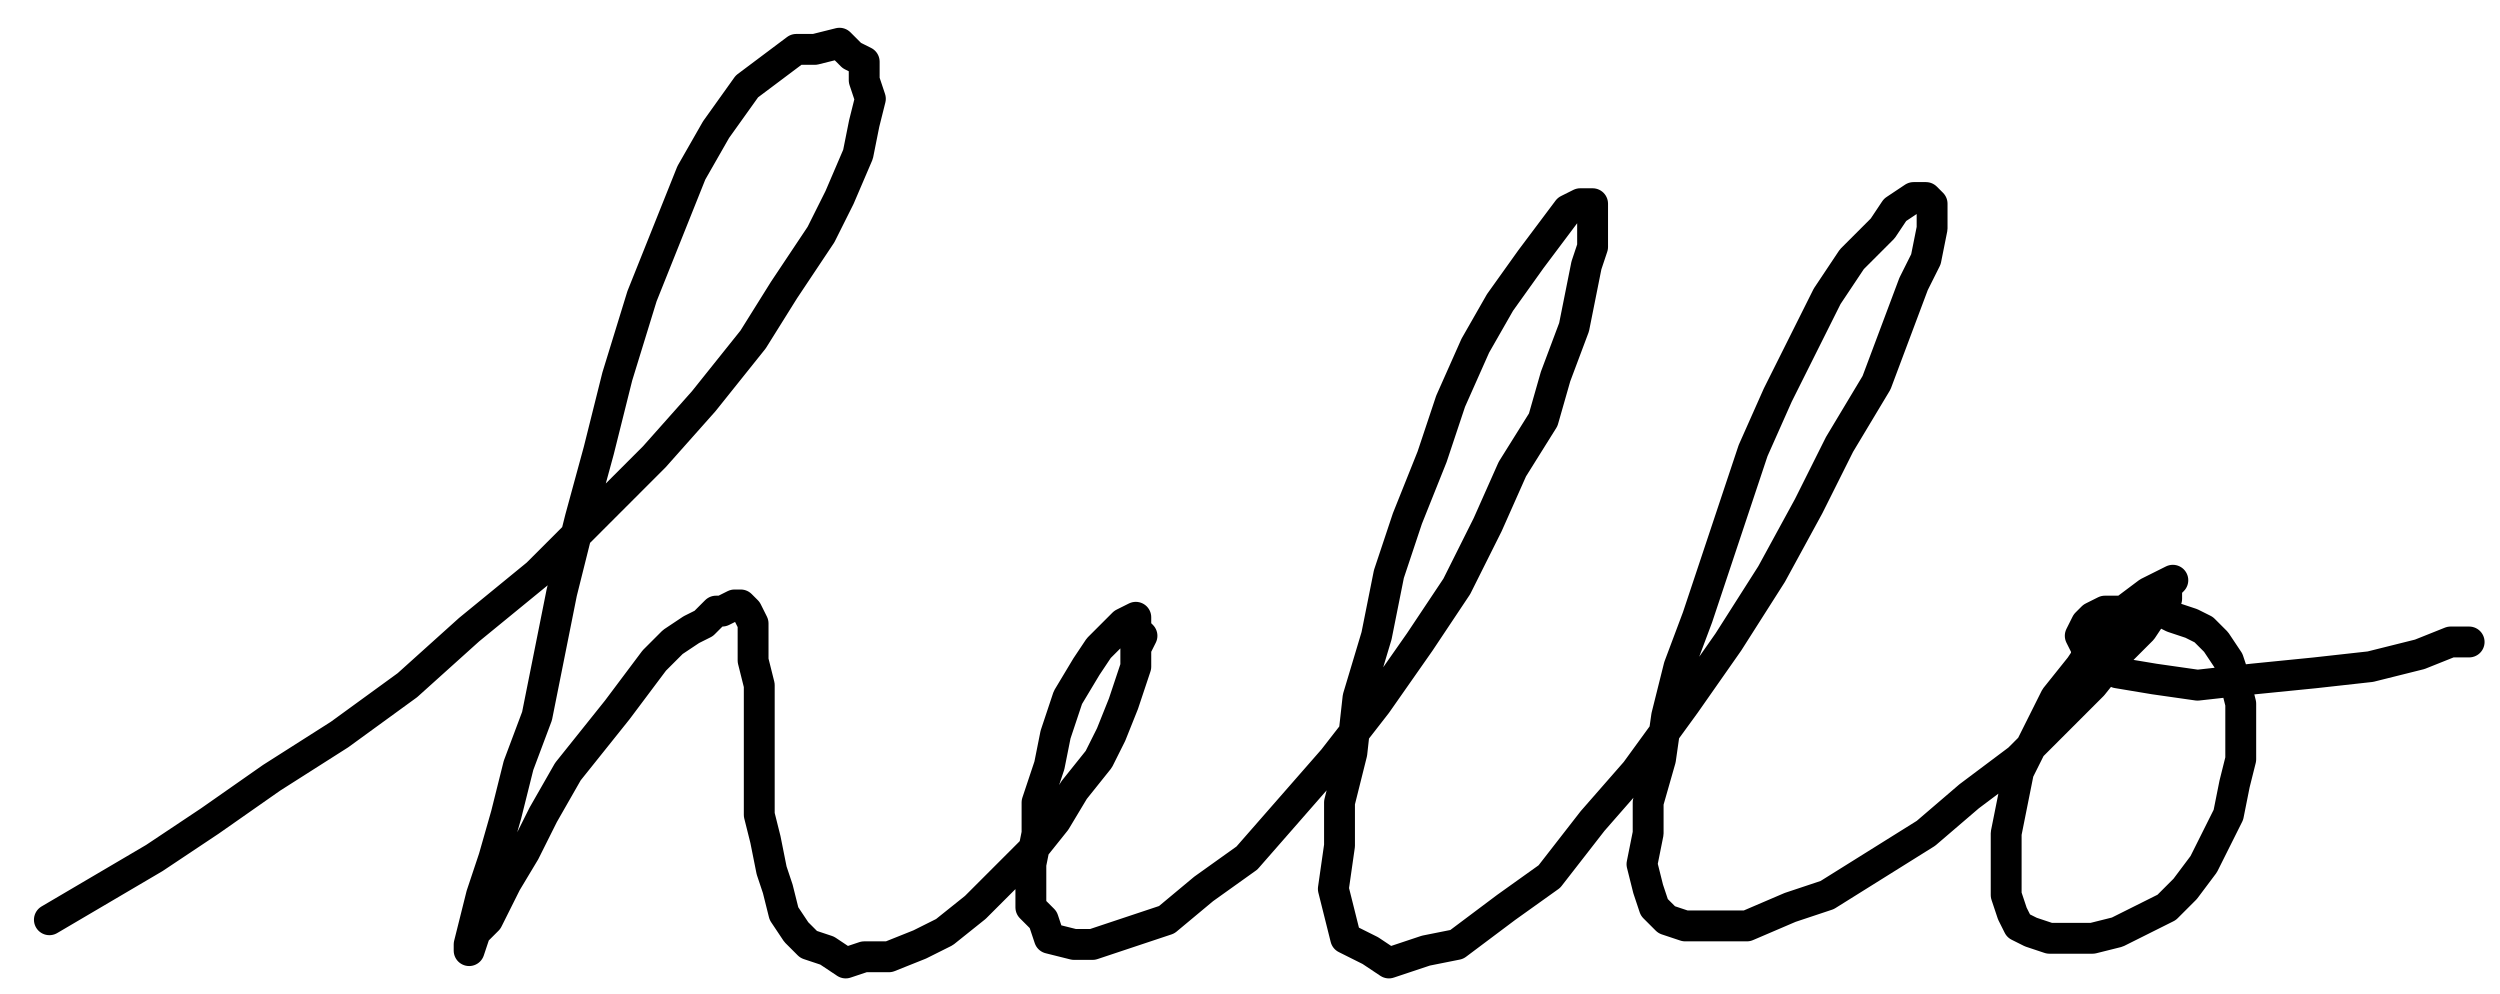
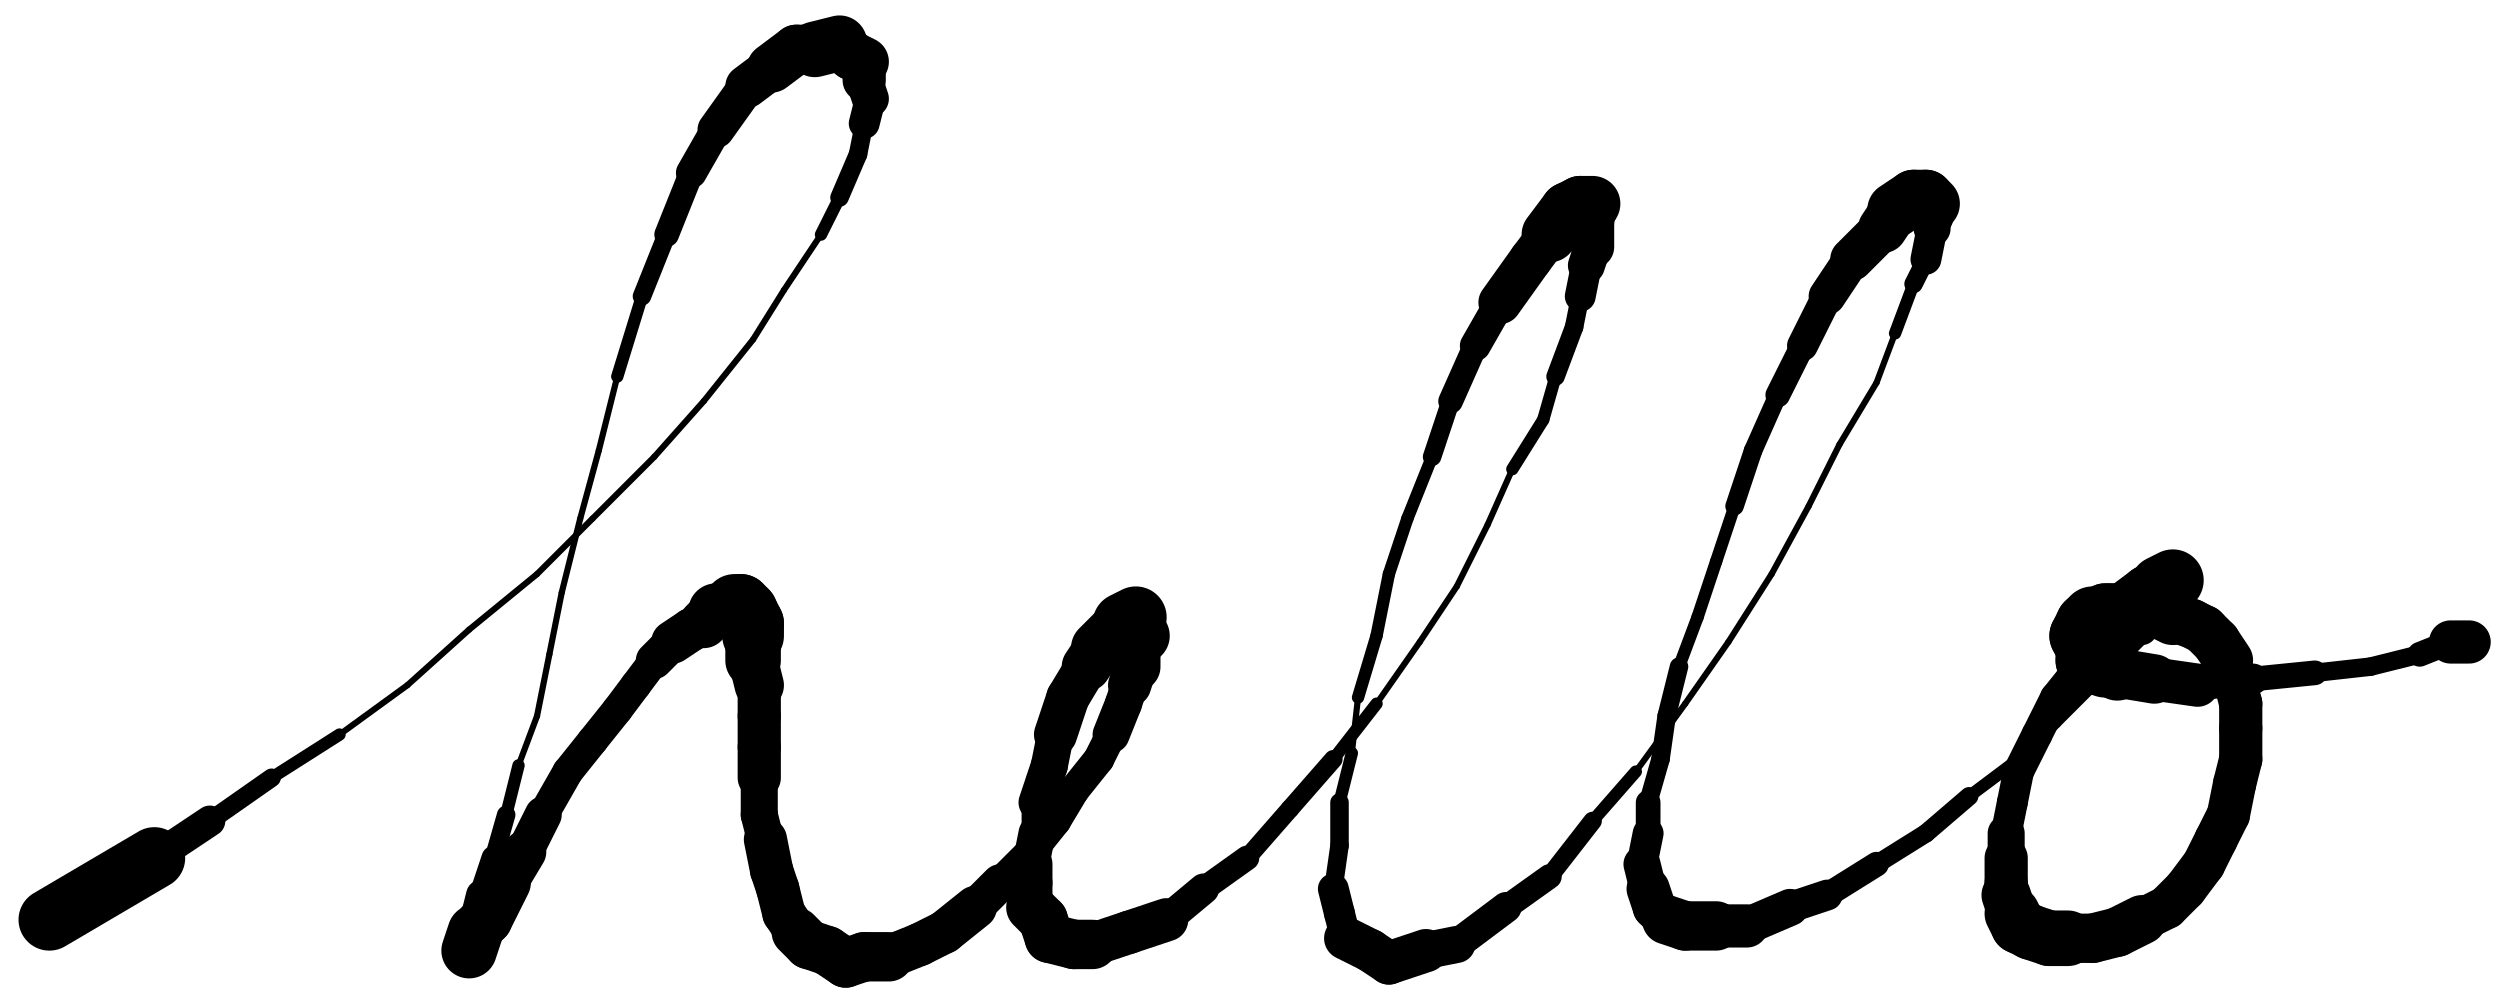
<svg xmlns="http://www.w3.org/2000/svg" viewBox="0 0 405 161" preserveAspectRatio="xMidYMid meet" width="100%" height="100%">
-   <polyline points="8,149 25,139 34,133 44,126 55,119 66,111 76,102 87,93 96,84 106,74 114,65 122,55 127,47 133,38 136,32 139,25 140,20 141,16 140,13 140,10 138,9 136,7 132,8 129,8 125,11 121,14 116,21 112,28 108,38 104,48 100,61 97,73 94,84 91,96 89,106 87,116 84,124 82,132 80,139 78,145 77,149 76,153 76,153 76,154 77,151 79,149 82,143 85,138 88,132 92,125 96,120 100,115 103,111 106,107 109,104 112,102 114,101 116,99 117,99 119,98 120,98 121,99 122,101 122,103 122,107 123,111 123,116 123,121 123,126 123,132 124,136 125,141 126,144 127,148 129,151 131,153 134,154 137,156 140,155 144,155 149,153 153,151 158,147 162,143 167,138 171,133 174,128 178,123 180,119 182,114 183,111 184,108 184,105 185,103 184,102 184,100 182,101 181,102 178,105 176,108 173,113 171,119 170,124 168,130 168,135 167,140 167,143 167,147 169,149 170,152 174,153 177,153 183,151 189,149 195,144 202,139 209,131 216,123 223,114 230,104 236,95 241,85 245,76 250,68 252,61 255,53 256,48 257,43 258,40 258,36 258,34 258,33 256,33 254,34 251,38 248,42 243,49 239,56 235,65 232,74 228,84 225,93 223,103 220,113 219,122 217,130 217,137 216,144 217,148 218,152 222,154 225,156 231,154 236,153 244,147 251,142 258,133 265,125 273,114 280,104 287,93 293,82 298,72 304,62 307,54 310,46 312,42 313,37 313,35 313,33 312,32 310,32 307,34 305,37 300,42 296,48 292,56 288,64 284,73 281,82 278,91 275,100 272,108 270,116 269,123 267,130 267,135 266,140 267,144 268,147 270,149 273,150 278,150 283,150 290,147 296,145 304,140 312,135 319,129 327,123 333,117 339,111 343,106 347,102 349,99 351,97 351,95 352,94 350,95 348,96 344,99 341,102 337,108 333,113 330,119 327,125 326,130 325,135 325,139 325,143 325,145 326,148 327,150 329,151 332,152 335,152 339,152 343,151 347,149 351,147 354,144 357,140 359,136 361,132 362,127 363,123 363,118 363,114 362,110 361,107 359,104 357,102 355,101 352,100 350,99 347,99 345,99 342,99 341,99 339,100 338,101 337,103 338,105 338,107 341,108 343,109 349,110 356,111 365,110 375,109 384,108 392,106 397,104 400,104 397,104" fill="none" stroke="black" stroke-width="5" stroke-linecap="round" stroke-linejoin="round" />
+   <style>
+     .line {
+         fill: none;
+         stroke: black;
+         stroke-linecap: round;
+         stroke-linejoin: round;
+     }
+ </style>
+   <line class="line" x1="8" y1="149" x2="25" y2="139" stroke-width="10" />
+   <line class="line" x1="25" y1="139" x2="34" y2="133" stroke-width="5" />
+   <line class="line" x1="34" y1="133" x2="44" y2="126" stroke-width="3" />
+   <line class="line" x1="44" y1="126" x2="55" y2="119" stroke-width="2" />
+   <line class="line" x1="55" y1="119" x2="66" y2="111" stroke-width="1" />
+   <line class="line" x1="66" y1="111" x2="76" y2="102" stroke-width="1" />
+   <line class="line" x1="76" y1="102" x2="87" y2="93" stroke-width="1" />
+   <line class="line" x1="87" y1="93" x2="96" y2="84" stroke-width="1" />
+   <line class="line" x1="96" y1="84" x2="106" y2="74" stroke-width="1" />
+   <line class="line" x1="106" y1="74" x2="114" y2="65" stroke-width="1" />
+   <line class="line" x1="114" y1="65" x2="122" y2="55" stroke-width="1" />
+   <line class="line" x1="122" y1="55" x2="127" y2="47" stroke-width="1" />
+   <line class="line" x1="127" y1="47" x2="133" y2="38" stroke-width="1" />
+   <line class="line" x1="133" y1="38" x2="136" y2="32" stroke-width="2" />
+   <line class="line" x1="136" y1="32" x2="139" y2="25" stroke-width="3" />
+   <line class="line" x1="139" y1="25" x2="140" y2="20" stroke-width="3" />
+   <line class="line" x1="140" y1="20" x2="141" y2="16" stroke-width="5" />
+   <line class="line" x1="141" y1="16" x2="140" y2="13" stroke-width="6" />
+   <line class="line" x1="140" y1="13" x2="140" y2="10" stroke-width="7" />
+   <line class="line" x1="140" y1="10" x2="138" y2="9" stroke-width="8" />
+   <line class="line" x1="138" y1="9" x2="136" y2="7" stroke-width="8" />
+   <line class="line" x1="136" y1="7" x2="132" y2="8" stroke-width="9" />
+   <line class="line" x1="132" y1="8" x2="129" y2="8" stroke-width="8" />
+   <line class="line" x1="129" y1="8" x2="125" y2="11" stroke-width="8" />
+   <line class="line" x1="125" y1="11" x2="121" y2="14" stroke-width="7" />
+   <line class="line" x1="121" y1="14" x2="116" y2="21" stroke-width="6" />
+   <line class="line" x1="116" y1="21" x2="112" y2="28" stroke-width="5" />
+   <line class="line" x1="112" y1="28" x2="108" y2="38" stroke-width="4" />
+   <line class="line" x1="108" y1="38" x2="104" y2="48" stroke-width="3" />
+   <line class="line" x1="104" y1="48" x2="100" y2="61" stroke-width="2" />
+   <line class="line" x1="100" y1="61" x2="97" y2="73" stroke-width="1" />
+   <line class="line" x1="97" y1="73" x2="94" y2="84" stroke-width="1" />
+   <line class="line" x1="94" y1="84" x2="91" y2="96" stroke-width="1" />
+   <line class="line" x1="91" y1="96" x2="89" y2="106" stroke-width="1" />
+   <line class="line" x1="89" y1="106" x2="87" y2="116" stroke-width="1" />
+   <line class="line" x1="87" y1="116" x2="84" y2="124" stroke-width="1" />
+   <line class="line" x1="84" y1="124" x2="82" y2="132" stroke-width="2" />
+   <line class="line" x1="82" y1="132" x2="80" y2="139" stroke-width="3" />
+   <line class="line" x1="80" y1="139" x2="78" y2="145" stroke-width="4" />
+   <line class="line" x1="78" y1="145" x2="77" y2="149" stroke-width="5" />
+   <line class="line" x1="77" y1="149" x2="76" y2="153" stroke-width="6" />
+   <line class="line" x1="76" y1="153" x2="76" y2="153" stroke-width="7" />
+   <line class="line" x1="76" y1="153" x2="76" y2="154" stroke-width="8" />
+   <line class="line" x1="76" y1="154" x2="77" y2="151" stroke-width="9" />
+   <line class="line" x1="77" y1="151" x2="79" y2="149" stroke-width="8" />
+   <line class="line" x1="79" y1="149" x2="82" y2="143" stroke-width="8" />
+   <line class="line" x1="82" y1="143" x2="85" y2="138" stroke-width="7" />
+   <line class="line" x1="85" y1="138" x2="88" y2="132" stroke-width="6" />
+   <line class="line" x1="88" y1="132" x2="92" y2="125" stroke-width="5" />
+   <line class="line" x1="92" y1="125" x2="96" y2="120" stroke-width="5" />
+   <line class="line" x1="96" y1="120" x2="100" y2="115" stroke-width="5" />
+   <line class="line" x1="100" y1="115" x2="103" y2="111" stroke-width="5" />
+   <line class="line" x1="103" y1="111" x2="106" y2="107" stroke-width="5" />
+   <line class="line" x1="106" y1="107" x2="109" y2="104" stroke-width="6" />
+   <line class="line" x1="109" y1="104" x2="112" y2="102" stroke-width="7" />
+   <line class="line" x1="112" y1="102" x2="114" y2="101" stroke-width="7" />
+   <line class="line" x1="114" y1="101" x2="116" y2="99" stroke-width="8" />
+   <line class="line" x1="116" y1="99" x2="117" y2="99" stroke-width="9" />
+   <line class="line" x1="117" y1="99" x2="119" y2="98" stroke-width="9" />
+   <line class="line" x1="119" y1="98" x2="120" y2="98" stroke-width="10" />
+   <line class="line" x1="120" y1="98" x2="121" y2="99" stroke-width="10" />
+   <line class="line" x1="121" y1="99" x2="122" y2="101" stroke-width="10" />
+   <line class="line" x1="122" y1="101" x2="122" y2="103" stroke-width="10" />
+   <line class="line" x1="122" y1="103" x2="122" y2="107" stroke-width="9" />
+   <line class="line" x1="122" y1="107" x2="123" y2="111" stroke-width="8" />
+   <line class="line" x1="123" y1="111" x2="123" y2="116" stroke-width="7" />
+   <line class="line" x1="123" y1="116" x2="123" y2="121" stroke-width="7" />
+   <line class="line" x1="123" y1="121" x2="123" y2="126" stroke-width="7" />
+   <line class="line" x1="123" y1="126" x2="123" y2="132" stroke-width="6" />
+   <line class="line" x1="123" y1="132" x2="124" y2="136" stroke-width="6" />
+   <line class="line" x1="124" y1="136" x2="125" y2="141" stroke-width="7" />
+   <line class="line" x1="125" y1="141" x2="126" y2="144" stroke-width="7" />
+   <line class="line" x1="126" y1="144" x2="127" y2="148" stroke-width="7" />
+   <line class="line" x1="127" y1="148" x2="129" y2="151" stroke-width="7" />
+   <line class="line" x1="129" y1="151" x2="131" y2="153" stroke-width="8" />
+   <line class="line" x1="131" y1="153" x2="134" y2="154" stroke-width="8" />
+   <line class="line" x1="134" y1="154" x2="137" y2="156" stroke-width="8" />
+   <line class="line" x1="137" y1="156" x2="140" y2="155" stroke-width="8" />
+   <line class="line" x1="140" y1="155" x2="144" y2="155" stroke-width="8" />
+   <line class="line" x1="144" y1="155" x2="149" y2="153" stroke-width="7" />
+   <line class="line" x1="149" y1="153" x2="153" y2="151" stroke-width="7" />
+   <line class="line" x1="153" y1="151" x2="158" y2="147" stroke-width="7" />
+   <line class="line" x1="158" y1="147" x2="162" y2="143" stroke-width="6" />
+   <line class="line" x1="162" y1="143" x2="167" y2="138" stroke-width="5" />
+   <line class="line" x1="167" y1="138" x2="171" y2="133" stroke-width="5" />
+   <line class="line" x1="171" y1="133" x2="174" y2="128" stroke-width="5" />
+   <line class="line" x1="174" y1="128" x2="178" y2="123" stroke-width="5" />
+   <line class="line" x1="178" y1="123" x2="180" y2="119" stroke-width="5" />
+   <line class="line" x1="180" y1="119" x2="182" y2="114" stroke-width="6" />
+   <line class="line" x1="182" y1="114" x2="183" y2="111" stroke-width="6" />
+   <line class="line" x1="183" y1="111" x2="184" y2="108" stroke-width="7" />
+   <line class="line" x1="184" y1="108" x2="184" y2="105" stroke-width="8" />
+   <line class="line" x1="184" y1="105" x2="185" y2="103" stroke-width="8" />
+   <line class="line" x1="185" y1="103" x2="184" y2="102" stroke-width="9" />
+   <line class="line" x1="184" y1="102" x2="184" y2="100" stroke-width="9" />
+   <line class="line" x1="184" y1="100" x2="182" y2="101" stroke-width="10" />
+   <line class="line" x1="182" y1="101" x2="181" y2="102" stroke-width="9" />
+   <line class="line" x1="181" y1="102" x2="178" y2="105" stroke-width="9" />
+   <line class="line" x1="178" y1="105" x2="176" y2="108" stroke-width="8" />
+   <line class="line" x1="176" y1="108" x2="173" y2="113" stroke-width="7" />
+   <line class="line" x1="173" y1="113" x2="171" y2="119" stroke-width="7" />
+   <line class="line" x1="171" y1="119" x2="170" y2="124" stroke-width="6" />
+   <line class="line" x1="170" y1="124" x2="168" y2="130" stroke-width="6" />
+   <line class="line" x1="168" y1="130" x2="168" y2="135" stroke-width="5" />
+   <line class="line" x1="168" y1="135" x2="167" y2="140" stroke-width="6" />
+   <line class="line" x1="167" y1="140" x2="167" y2="143" stroke-width="7" />
+   <line class="line" x1="167" y1="143" x2="167" y2="147" stroke-width="7" />
+   <line class="line" x1="167" y1="147" x2="169" y2="149" stroke-width="8" />
+   <line class="line" x1="169" y1="149" x2="170" y2="152" stroke-width="8" />
+   <line class="line" x1="170" y1="152" x2="174" y2="153" stroke-width="8" />
+   <line class="line" x1="174" y1="153" x2="177" y2="153" stroke-width="8" />
+   <line class="line" x1="177" y1="153" x2="183" y2="151" stroke-width="7" />
+   <line class="line" x1="183" y1="151" x2="189" y2="149" stroke-width="7" />
+   <line class="line" x1="189" y1="149" x2="195" y2="144" stroke-width="5" />
+   <line class="line" x1="195" y1="144" x2="202" y2="139" stroke-width="4" />
+   <line class="line" x1="202" y1="139" x2="209" y2="131" stroke-width="3" />
+   <line class="line" x1="209" y1="131" x2="216" y2="123" stroke-width="3" />
+   <line class="line" x1="216" y1="123" x2="223" y2="114" stroke-width="2" />
+   <line class="line" x1="223" y1="114" x2="230" y2="104" stroke-width="1" />
+   <line class="line" x1="230" y1="104" x2="236" y2="95" stroke-width="1" />
+   <line class="line" x1="236" y1="95" x2="241" y2="85" stroke-width="1" />
+   <line class="line" x1="241" y1="85" x2="245" y2="76" stroke-width="1" />
+   <line class="line" x1="245" y1="76" x2="250" y2="68" stroke-width="2" />
+   <line class="line" x1="250" y1="68" x2="252" y2="61" stroke-width="2" />
+   <line class="line" x1="252" y1="61" x2="255" y2="53" stroke-width="3" />
+   <line class="line" x1="255" y1="53" x2="256" y2="48" stroke-width="3" />
+   <line class="line" x1="256" y1="48" x2="257" y2="43" stroke-width="5" />
+   <line class="line" x1="257" y1="43" x2="258" y2="40" stroke-width="6" />
+   <line class="line" x1="258" y1="40" x2="258" y2="36" stroke-width="7" />
+   <line class="line" x1="258" y1="36" x2="258" y2="34" stroke-width="7" />
+   <line class="line" x1="258" y1="34" x2="258" y2="33" stroke-width="8" />
+   <line class="line" x1="258" y1="33" x2="256" y2="33" stroke-width="9" />
+   <line class="line" x1="256" y1="33" x2="254" y2="34" stroke-width="9" />
+   <line class="line" x1="254" y1="34" x2="251" y2="38" stroke-width="9" />
+   <line class="line" x1="251" y1="38" x2="248" y2="42" stroke-width="7" />
+   <line class="line" x1="248" y1="42" x2="243" y2="49" stroke-width="7" />
+   <line class="line" x1="243" y1="49" x2="239" y2="56" stroke-width="5" />
+   <line class="line" x1="239" y1="56" x2="235" y2="65" stroke-width="4" />
+   <line class="line" x1="235" y1="65" x2="232" y2="74" stroke-width="3" />
+   <line class="line" x1="232" y1="74" x2="228" y2="84" stroke-width="2" />
+   <line class="line" x1="228" y1="84" x2="225" y2="93" stroke-width="2" />
+   <line class="line" x1="225" y1="93" x2="223" y2="103" stroke-width="2" />
+   <line class="line" x1="223" y1="103" x2="220" y2="113" stroke-width="2" />
+   <line class="line" x1="220" y1="113" x2="219" y2="122" stroke-width="1" />
+   <line class="line" x1="219" y1="122" x2="217" y2="130" stroke-width="2" />
+   <line class="line" x1="217" y1="130" x2="217" y2="137" stroke-width="3" />
+   <line class="line" x1="217" y1="137" x2="216" y2="144" stroke-width="3" />
+   <line class="line" x1="216" y1="144" x2="217" y2="148" stroke-width="5" />
+   <line class="line" x1="217" y1="148" x2="218" y2="152" stroke-width="5" />
+   <line class="line" x1="218" y1="152" x2="222" y2="154" stroke-width="7" />
+   <line class="line" x1="222" y1="154" x2="225" y2="156" stroke-width="7" />
+   <line class="line" x1="225" y1="156" x2="231" y2="154" stroke-width="7" />
+   <line class="line" x1="231" y1="154" x2="236" y2="153" stroke-width="6" />
+   <line class="line" x1="236" y1="153" x2="244" y2="147" stroke-width="5" />
+   <line class="line" x1="244" y1="147" x2="251" y2="142" stroke-width="4" />
+   <line class="line" x1="251" y1="142" x2="258" y2="133" stroke-width="3" />
+   <line class="line" x1="258" y1="133" x2="265" y2="125" stroke-width="2" />
+   <line class="line" x1="265" y1="125" x2="273" y2="114" stroke-width="1" />
+   <line class="line" x1="273" y1="114" x2="280" y2="104" stroke-width="1" />
+   <line class="line" x1="280" y1="104" x2="287" y2="93" stroke-width="1" />
+   <line class="line" x1="287" y1="93" x2="293" y2="82" stroke-width="1" />
+   <line class="line" x1="293" y1="82" x2="298" y2="72" stroke-width="1" />
+   <line class="line" x1="298" y1="72" x2="304" y2="62" stroke-width="1" />
+   <line class="line" x1="304" y1="62" x2="307" y2="54" stroke-width="1" />
+   <line class="line" x1="307" y1="54" x2="310" y2="46" stroke-width="2" />
+   <line class="line" x1="310" y1="46" x2="312" y2="42" stroke-width="3" />
+   <line class="line" x1="312" y1="42" x2="313" y2="37" stroke-width="5" />
+   <line class="line" x1="313" y1="37" x2="313" y2="35" stroke-width="6" />
+   <line class="line" x1="313" y1="35" x2="313" y2="33" stroke-width="7" />
+   <line class="line" x1="313" y1="33" x2="312" y2="32" stroke-width="9" />
+   <line class="line" x1="312" y1="32" x2="310" y2="32" stroke-width="9" />
+   <line class="line" x1="310" y1="32" x2="307" y2="34" stroke-width="9" />
+   <line class="line" x1="307" y1="34" x2="305" y2="37" stroke-width="8" />
+   <line class="line" x1="305" y1="37" x2="300" y2="42" stroke-width="7" />
+   <line class="line" x1="300" y1="42" x2="296" y2="48" stroke-width="6" />
+   <line class="line" x1="296" y1="48" x2="292" y2="56" stroke-width="5" />
+   <line class="line" x1="292" y1="56" x2="288" y2="64" stroke-width="4" />
+   <line class="line" x1="288" y1="64" x2="284" y2="73" stroke-width="3" />
+   <line class="line" x1="284" y1="73" x2="281" y2="82" stroke-width="3" />
+   <line class="line" x1="281" y1="82" x2="278" y2="91" stroke-width="2" />
+   <line class="line" x1="278" y1="91" x2="275" y2="100" stroke-width="2" />
+   <line class="line" x1="275" y1="100" x2="272" y2="108" stroke-width="2" />
+   <line class="line" x1="272" y1="108" x2="270" y2="116" stroke-width="3" />
+   <line class="line" x1="270" y1="116" x2="269" y2="123" stroke-width="3" />
+   <line class="line" x1="269" y1="123" x2="267" y2="130" stroke-width="3" />
+   <line class="line" x1="267" y1="130" x2="267" y2="135" stroke-width="4" />
+   <line class="line" x1="267" y1="135" x2="266" y2="140" stroke-width="5" />
+   <line class="line" x1="266" y1="140" x2="267" y2="144" stroke-width="6" />
+   <line class="line" x1="267" y1="144" x2="268" y2="147" stroke-width="7" />
+   <line class="line" x1="268" y1="147" x2="270" y2="149" stroke-width="7" />
+   <line class="line" x1="270" y1="149" x2="273" y2="150" stroke-width="8" />
+   <line class="line" x1="273" y1="150" x2="278" y2="150" stroke-width="8" />
+   <line class="line" x1="278" y1="150" x2="283" y2="150" stroke-width="7" />
+   <line class="line" x1="283" y1="150" x2="290" y2="147" stroke-width="6" />
+   <line class="line" x1="290" y1="147" x2="296" y2="145" stroke-width="5" />
+   <line class="line" x1="296" y1="145" x2="304" y2="140" stroke-width="4" />
+   <line class="line" x1="304" y1="140" x2="312" y2="135" stroke-width="3" />
+   <line class="line" x1="312" y1="135" x2="319" y2="129" stroke-width="3" />
+   <line class="line" x1="319" y1="129" x2="327" y2="123" stroke-width="2" />
+   <line class="line" x1="327" y1="123" x2="333" y2="117" stroke-width="2" />
+   <line class="line" x1="333" y1="117" x2="339" y2="111" stroke-width="2" />
+   <line class="line" x1="339" y1="111" x2="343" y2="106" stroke-width="3" />
+   <line class="line" x1="343" y1="106" x2="347" y2="102" stroke-width="4" />
+   <line class="line" x1="347" y1="102" x2="349" y2="99" stroke-width="5" />
+   <line class="line" x1="349" y1="99" x2="351" y2="97" stroke-width="6" />
+   <line class="line" x1="351" y1="97" x2="351" y2="95" stroke-width="8" />
+   <line class="line" x1="351" y1="95" x2="352" y2="94" stroke-width="9" />
+   <line class="line" x1="352" y1="94" x2="350" y2="95" stroke-width="10" />
+   <line class="line" x1="350" y1="95" x2="348" y2="96" stroke-width="9" />
+   <line class="line" x1="348" y1="96" x2="344" y2="99" stroke-width="9" />
+   <line class="line" x1="344" y1="99" x2="341" y2="102" stroke-width="7" />
+   <line class="line" x1="341" y1="102" x2="337" y2="108" stroke-width="6" />
+   <line class="line" x1="337" y1="108" x2="333" y2="113" stroke-width="5" />
+   <line class="line" x1="333" y1="113" x2="330" y2="119" stroke-width="5" />
+   <line class="line" x1="330" y1="119" x2="327" y2="125" stroke-width="5" />
+   <line class="line" x1="327" y1="125" x2="326" y2="130" stroke-width="5" />
+   <line class="line" x1="326" y1="130" x2="325" y2="135" stroke-width="5" />
+   <line class="line" x1="325" y1="135" x2="325" y2="139" stroke-width="6" />
+   <line class="line" x1="325" y1="139" x2="325" y2="143" stroke-width="7" />
+   <line class="line" x1="325" y1="143" x2="325" y2="145" stroke-width="7" />
+   <line class="line" x1="325" y1="145" x2="326" y2="148" stroke-width="8" />
+   <line class="line" x1="326" y1="148" x2="327" y2="150" stroke-width="9" />
+   <line class="line" x1="327" y1="150" x2="329" y2="151" stroke-width="9" />
+   <line class="line" x1="329" y1="151" x2="332" y2="152" stroke-width="9" />
+   <line class="line" x1="332" y1="152" x2="335" y2="152" stroke-width="9" />
+   <line class="line" x1="335" y1="152" x2="339" y2="152" stroke-width="8" />
+   <line class="line" x1="339" y1="152" x2="343" y2="151" stroke-width="8" />
+   <line class="line" x1="343" y1="151" x2="347" y2="149" stroke-width="8" />
+   <line class="line" x1="347" y1="149" x2="351" y2="147" stroke-width="7" />
+   <line class="line" x1="351" y1="147" x2="354" y2="144" stroke-width="7" />
+   <line class="line" x1="354" y1="144" x2="357" y2="140" stroke-width="7" />
+   <line class="line" x1="357" y1="140" x2="359" y2="136" stroke-width="7" />
+   <line class="line" x1="359" y1="136" x2="361" y2="132" stroke-width="7" />
+   <line class="line" x1="361" y1="132" x2="362" y2="127" stroke-width="7" />
+   <line class="line" x1="362" y1="127" x2="363" y2="123" stroke-width="7" />
+   <line class="line" x1="363" y1="123" x2="363" y2="118" stroke-width="7" />
+   <line class="line" x1="363" y1="118" x2="363" y2="114" stroke-width="7" />
+   <line class="line" x1="363" y1="114" x2="362" y2="110" stroke-width="7" />
+   <line class="line" x1="362" y1="110" x2="361" y2="107" stroke-width="7" />
+   <line class="line" x1="361" y1="107" x2="359" y2="104" stroke-width="8" />
+   <line class="line" x1="359" y1="104" x2="357" y2="102" stroke-width="8" />
+   <line class="line" x1="357" y1="102" x2="355" y2="101" stroke-width="8" />
+   <line class="line" x1="355" y1="101" x2="352" y2="100" stroke-width="8" />
+   <line class="line" x1="352" y1="100" x2="350" y2="99" stroke-width="9" />
+   <line class="line" x1="350" y1="99" x2="347" y2="99" stroke-width="9" />
+   <line class="line" x1="347" y1="99" x2="345" y2="99" stroke-width="9" />
+   <line class="line" x1="345" y1="99" x2="342" y2="99" stroke-width="9" />
+   <line class="line" x1="342" y1="99" x2="341" y2="99" stroke-width="9" />
+   <line class="line" x1="341" y1="99" x2="339" y2="100" stroke-width="9" />
+   <line class="line" x1="339" y1="100" x2="338" y2="101" stroke-width="10" />
+   <line class="line" x1="338" y1="101" x2="337" y2="103" stroke-width="10" />
+   <line class="line" x1="337" y1="103" x2="338" y2="105" stroke-width="10" />
+   <line class="line" x1="338" y1="105" x2="338" y2="107" stroke-width="10" />
+   <line class="line" x1="338" y1="107" x2="341" y2="108" stroke-width="10" />
+   <line class="line" x1="341" y1="108" x2="343" y2="109" stroke-width="9" />
+   <line class="line" x1="343" y1="109" x2="349" y2="110" stroke-width="8" />
+   <line class="line" x1="349" y1="110" x2="356" y2="111" stroke-width="7" />
+   <line class="line" x1="356" y1="111" x2="365" y2="110" stroke-width="5" />
+   <line class="line" x1="365" y1="110" x2="375" y2="109" stroke-width="4" />
+   <line class="line" x1="375" y1="109" x2="384" y2="108" stroke-width="3" />
+   <line class="line" x1="384" y1="108" x2="392" y2="106" stroke-width="3" />
+   <line class="line" x1="392" y1="106" x2="397" y2="104" stroke-width="4" />
+   <line class="line" x1="397" y1="104" x2="400" y2="104" stroke-width="6" />
+   <line class="line" x1="400" y1="104" x2="397" y2="104" stroke-width="7" />
</svg>
